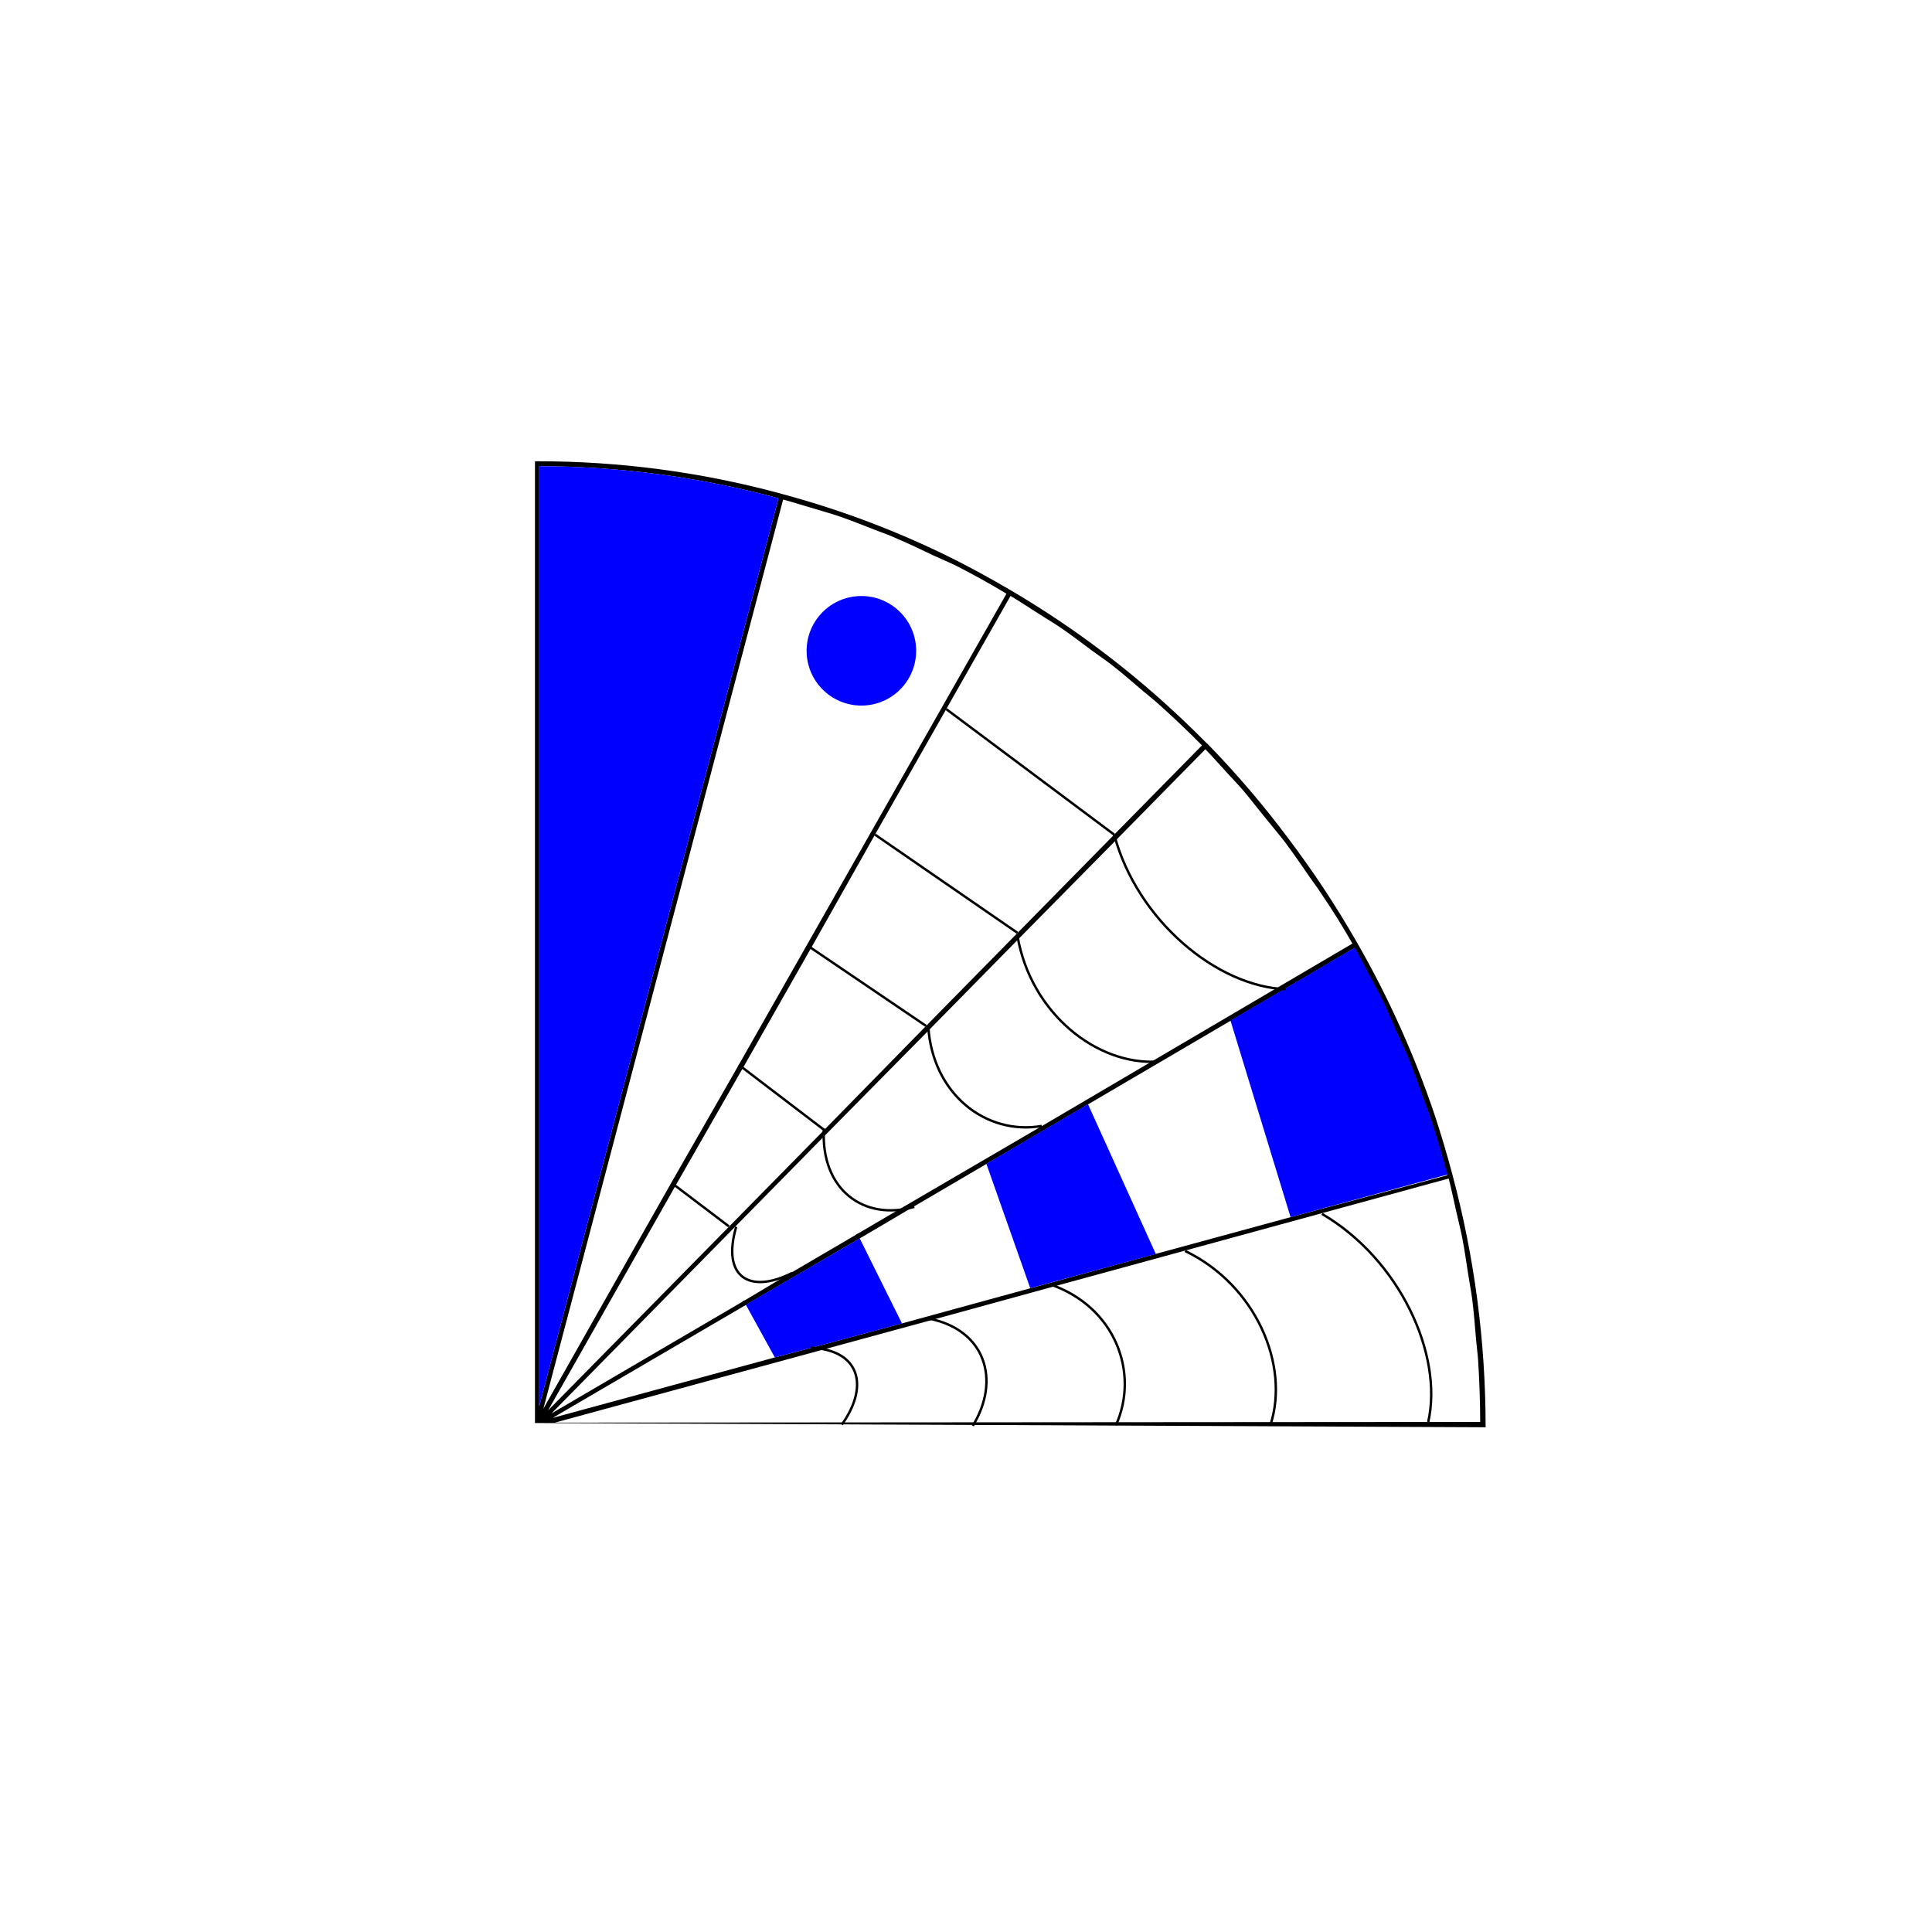
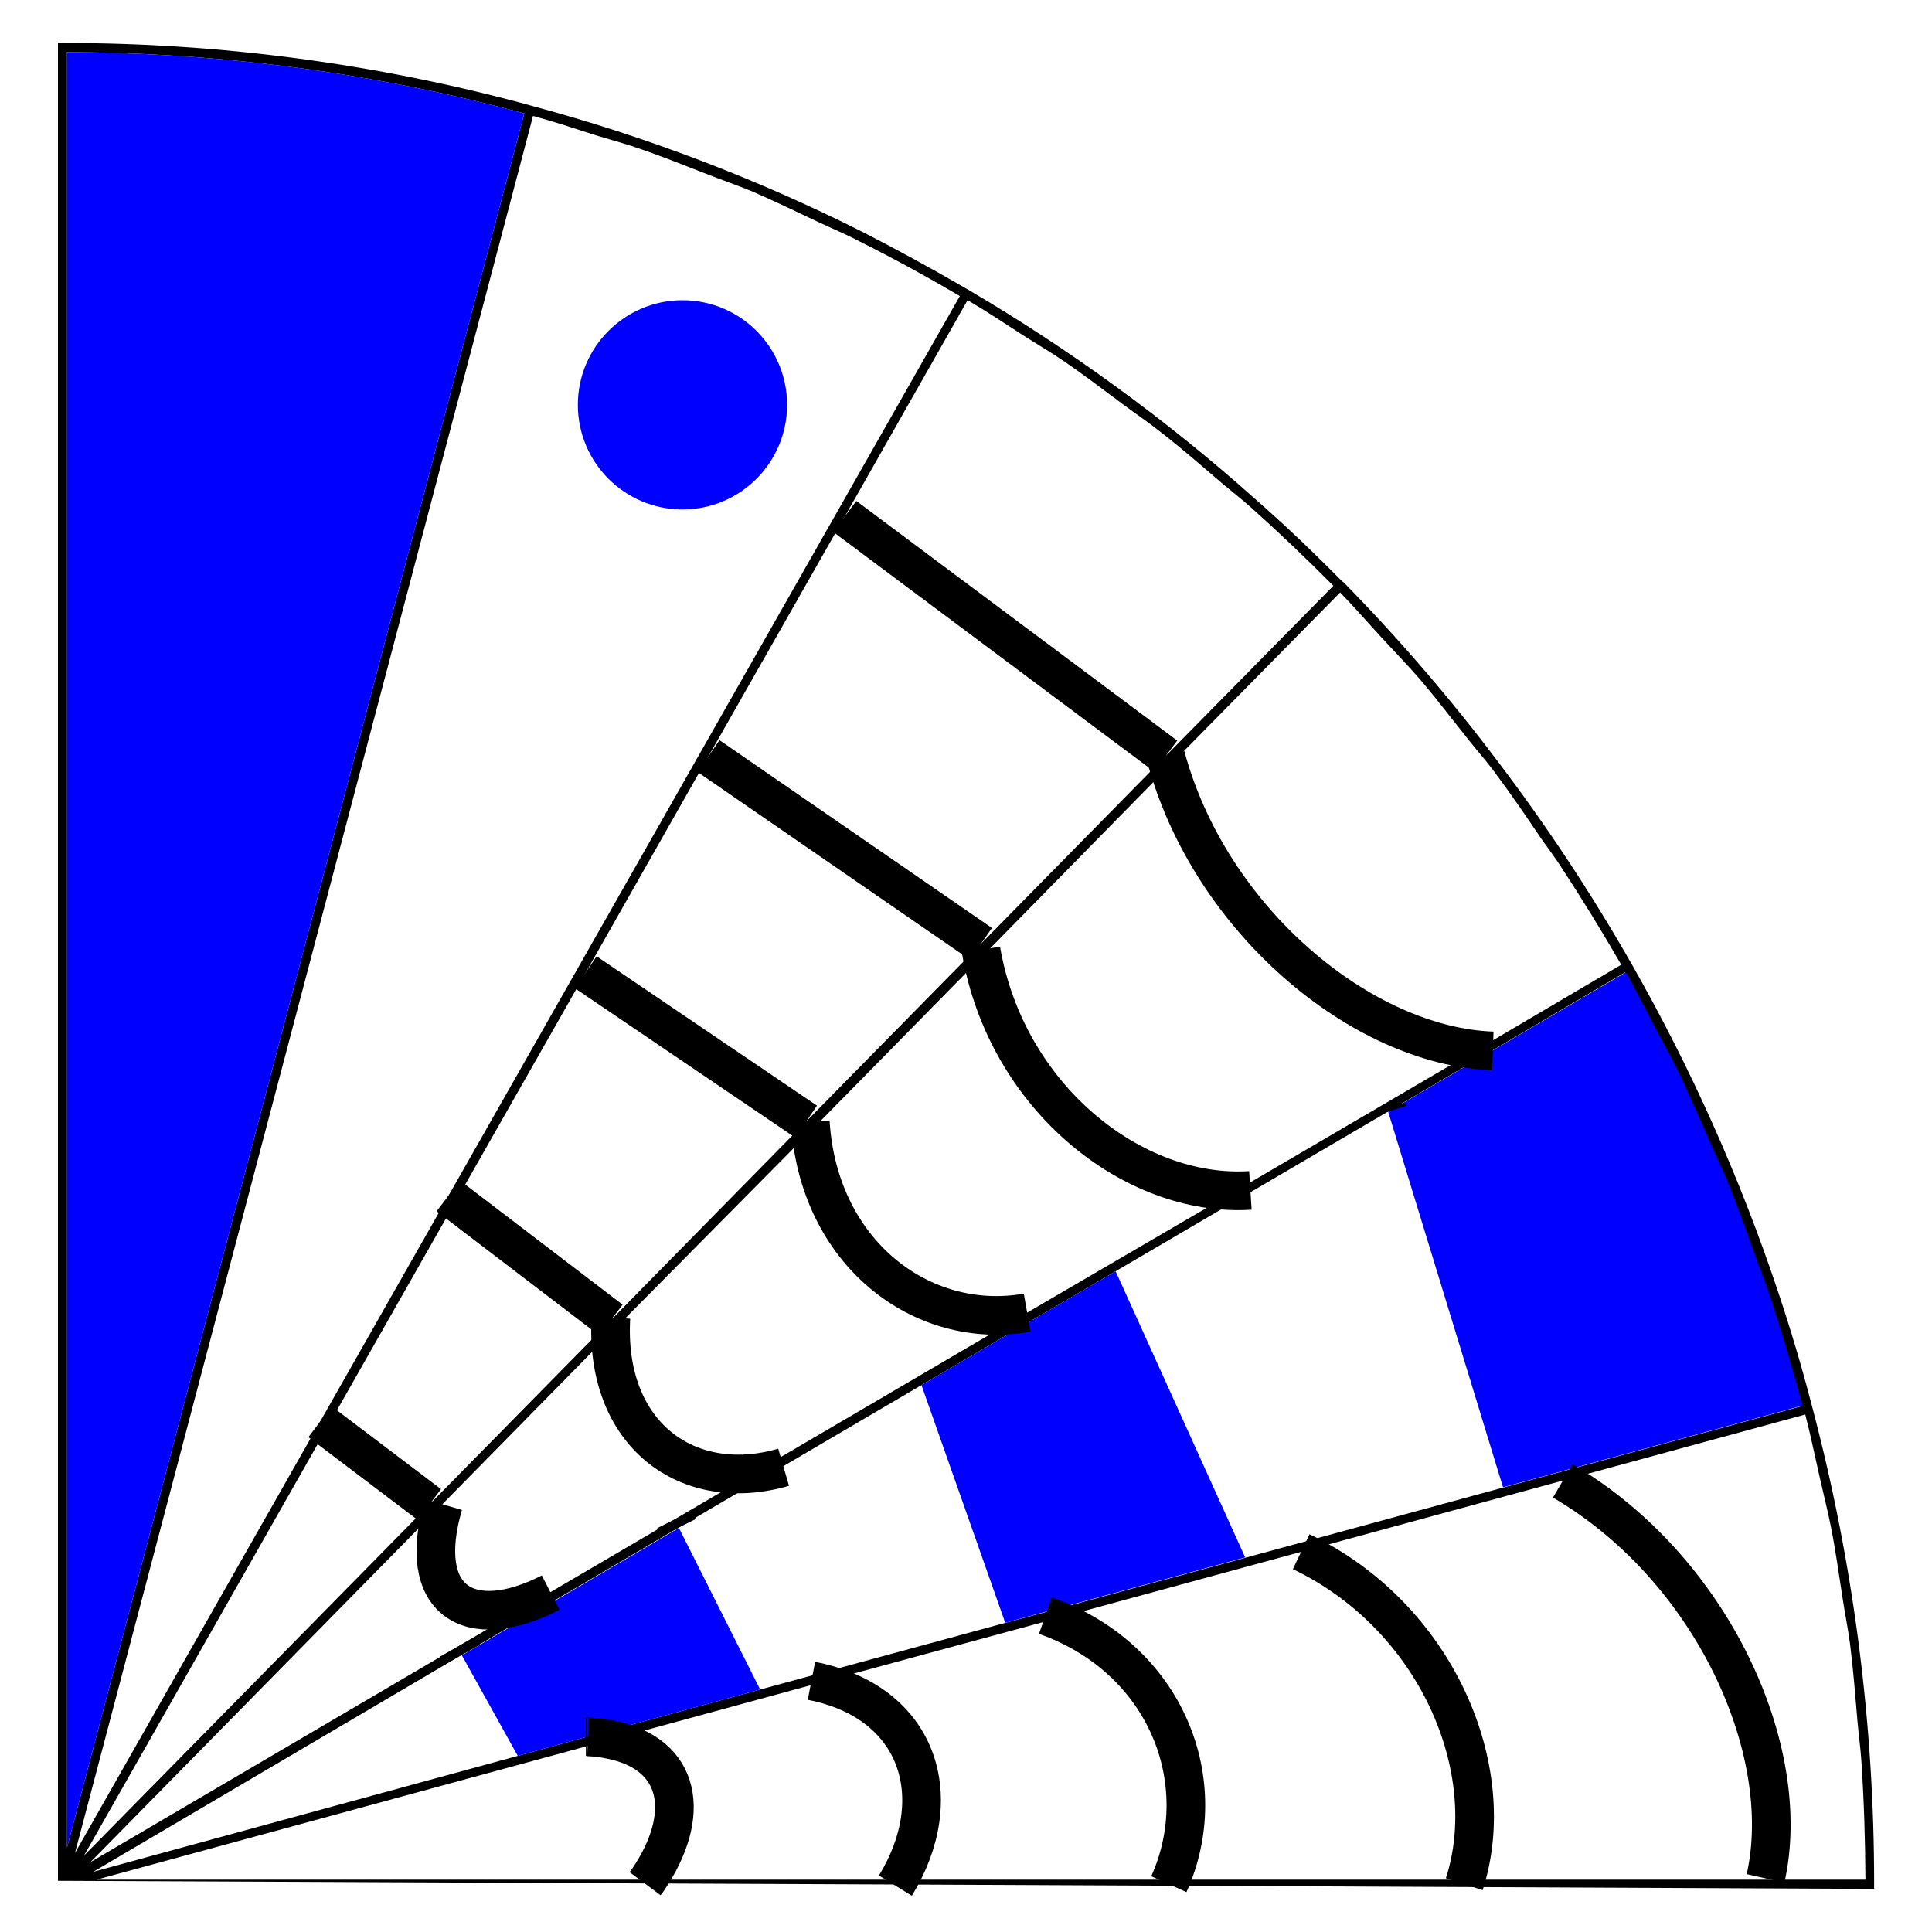
<svg xmlns="http://www.w3.org/2000/svg" id="Layer_1" data-name="Layer 1" viewBox="0 0 200 200">
  <defs>
-     <style>.cls-1,.cls-3{fill:none;}.cls-2{fill:blue;}.cls-3{stroke:#000;stroke-miterlimit:10;stroke-width:0.25px;}</style>
+     <style>.cls-1,.cls-3{fill:none;}.cls-2{fill:blue;}.cls-3{stroke:#000;stroke-miterlimit:10;stroke-width:4px;}</style>
  </defs>
-   <path d="M150.38,121.7l-.06-.24h0c-.54-2-1.13-4-1.79-6a100,100,0,0,0-8-17.8l0,0-.11-.19a100.67,100.67,0,0,0-7.08-10.71A98.33,98.33,0,0,0,125,77l-.09-.07q-2.28-2.31-4.69-4.46a97.77,97.77,0,0,0-15.53-11.33l-.21-.12h0q-2.7-1.59-5.47-3a94.41,94.41,0,0,0-18-6.87l-.24-.07h0a96,96,0,0,0-25.14-3.33h-.25v99.56l31.81.14,13.6.06,53,.24v-.25A100.76,100.76,0,0,0,150.38,121.7ZM55.82,48.26a95.73,95.73,0,0,1,24.77,3.32l-24.77,94Zm25.25,3.45c1.14.31,2.26.68,3.39,1,.85.26,1.71.49,2.56.79,1.16.4,2.3.87,3.45,1.31.83.33,1.68.61,2.5,1,1.21.51,2.39,1.09,3.57,1.65.74.35,1.5.66,2.23,1q2.74,1.38,5.42,3L76.48,110.23l-7,12.23L56.25,145.83ZM69.92,122.76l7-12.23,7.06-12.42L90.58,86.4l7.38-13,6.65-11.71c1,.6,2,1.26,3,1.9.75.48,1.52.93,2.25,1.43,1.08.74,2.12,1.54,3.17,2.32.66.49,1.34.94,2,1.45,1.15.89,2.25,1.85,3.36,2.8.52.44,1.05.85,1.56,1.31q2.3,2.06,4.48,4.26l-9.08,9.23-10,10.17-9.47,9.63L85.29,117l-9.84,10L56.74,146Zm15.35-5.09,10.86-11,9.26-9.42L115.5,87l9.28-9.44c.78.8,1.5,1.64,2.26,2.46s1.38,1.46,2,2.22c.82,1,1.58,2,2.36,2.93.55.69,1.13,1.36,1.66,2.06.89,1.19,1.73,2.42,2.57,3.64.37.54.77,1.05,1.12,1.6Q138.48,95,140,97.68l-7.87,4.62-13,7.64a0,0,0,0,1,0,0l-11.26,6.62h0L93,125.24h0l-4.27,2.51-6.93,4.06,0,0L77,134.67,57.09,146.32ZM77.19,135.1,89,128.2,94.43,125h0l7.67-4.5,10.52-6.17,14.75-8.65,5.62-3.29h0l7.24-4.26c.53.94,1,1.9,1.51,2.86s1,1.8,1.43,2.73c.55,1.13,1,2.29,1.54,3.45.36.81.75,1.61,1.08,2.43.54,1.31,1,2.65,1.48,4,.25.69.53,1.37.76,2.07q1,3,1.78,6L133.6,126l-13.95,3.8L109,132.72l-2.31.63L93.37,137,84,139.52a0,0,0,0,0,0,0l-3.79,1-23,6.26ZM57.44,147.27l27.88-7.59s0,0,0,0l11.27-3.07s0,0,0,0L109.73,133l40.24-11c.29,1.13.52,2.27.78,3.41.2.89.43,1.78.61,2.68.25,1.27.43,2.56.63,3.84.12.82.29,1.64.4,2.47.18,1.41.29,2.83.41,4.24.06.72.16,1.42.21,2.13q.21,3.21.22,6.43Z" />
-   <path class="cls-1" d="M153.23,147.27H57.44L150,122.07c.29,1.13.52,2.27.78,3.41.2.89.43,1.78.61,2.68.25,1.27.43,2.56.63,3.84.12.82.29,1.64.4,2.47.18,1.41.29,2.83.41,4.24.06.72.16,1.42.21,2.13Q153.22,144,153.23,147.27Z" />
-   <path class="cls-2" d="M149.84,121.59,133.6,126l-6.22-20.35,5.62-3.29,7.26-4.26c.53.94,1,1.9,1.51,2.86s1,1.8,1.43,2.73c.55,1.13,1,2.29,1.54,3.45.36.81.75,1.61,1.08,2.43.54,1.31,1,2.65,1.48,4,.25.69.53,1.37.76,2.07Q149.05,118.59,149.84,121.59Z" />
-   <polygon class="cls-2" points="119.65 129.81 108.96 132.72 106.65 133.35 102.11 120.48 112.63 114.31 119.65 129.81" />
-   <path class="cls-2" d="M93.37,137,84,139.52a0,0,0,0,0,0,0l-3.79,1-3-5.45L89,128.2Z" />
-   <polygon class="cls-1" points="77.19 135.1 80.22 140.55 57.22 146.81 77.19 135.1" />
-   <polygon class="cls-1" points="106.65 133.35 93.37 136.97 88.95 128.2 94.43 124.99 94.44 124.98 102.11 120.48 106.65 133.35" />
-   <polygon class="cls-1" points="133.6 126.01 119.65 129.81 112.63 114.31 127.38 105.66 133.6 126.01" />
-   <path class="cls-1" d="M140,97.68,57.09,146.32l67.69-68.81c.78.8,1.5,1.64,2.26,2.46s1.38,1.46,2,2.22c.82,1,1.58,2,2.36,2.93.55.69,1.13,1.36,1.66,2.06.89,1.19,1.73,2.42,2.57,3.64.37.54.77,1.05,1.12,1.6Q138.48,95,140,97.68Z" />
-   <path class="cls-1" d="M124.42,77.17,56.74,146,104.61,61.7c1,.6,2,1.26,3,1.9.75.48,1.52.93,2.25,1.43,1.08.74,2.12,1.54,3.17,2.32.66.49,1.34.94,2,1.45,1.15.89,2.25,1.85,3.36,2.8.52.44,1.05.85,1.56,1.31Q122.24,75,124.42,77.17Z" />
-   <path class="cls-1" d="M104.19,61.45,56.25,145.83,81.07,51.71c1.14.31,2.26.68,3.39,1,.85.26,1.71.49,2.56.79,1.16.4,2.3.87,3.45,1.31.83.33,1.68.61,2.5,1,1.21.51,2.39,1.09,3.57,1.65.74.35,1.5.66,2.23,1Q101.51,59.87,104.19,61.45Z" />
-   <path class="cls-2" d="M80.59,51.58l-24.77,94V48.26A95.73,95.73,0,0,1,80.59,51.58Z" />
-   <circle class="cls-2" cx="89.17" cy="67.37" r="5.67" />
-   <line class="cls-3" x1="69.53" y1="122.46" x2="75.45" y2="126.95" />
-   <line class="cls-3" x1="76.48" y1="110.23" x2="85.29" y2="116.95" />
-   <line class="cls-3" x1="83.93" y1="98.11" x2="95.86" y2="106.2" />
-   <line class="cls-3" x1="90.58" y1="86.4" x2="105.33" y2="96.57" />
-   <line class="cls-3" x1="97.96" y1="73.41" x2="115.34" y2="86.4" />
-   <path class="cls-3" d="M115.34,86.4c2.39,8.92,10.66,15.72,17.73,16" />
-   <path class="cls-3" d="M87.14,147.47l.15-.2c2.41-3.54,1.81-6.81-2-7.59,0,0,0,0,0,0a7.1,7.1,0,0,0-1.29-.16" />
-   <path class="cls-3" d="M84,139.52h-.08" />
-   <path class="cls-3" d="M96.15,136.5c5.84,1.14,7.47,6.35,4.55,11.1" />
-   <path class="cls-3" d="M108.83,133c6.58,2.32,9.15,9.07,6.69,14.54" />
-   <path class="cls-3" d="M122.68,129.5c7.31,3.51,10.85,11.8,8.84,18" />
-   <path class="cls-3" d="M136.85,125.66c8.06,4.72,12.57,14.59,11,21.54" />
-   <path class="cls-3" d="M105.33,96.89c1.37,8,8.23,13.45,14.6,13" />
-   <path class="cls-3" d="M96.09,106.2c.42,7.07,6,11.36,11.75,10.36" />
-   <path class="cls-3" d="M85.29,116.82c-.37,6.33,4.15,9.62,9.36,8.11" />
-   <path class="cls-3" d="M76.21,127c-1.53,5.23,1.4,7,5.81,4.77" />
-   <line class="cls-3" x1="77.19" y1="135.1" x2="76.95" y2="134.67" />
-   <line class="cls-3" x1="88.95" y1="128.2" x2="88.73" y2="127.76" />
-   <line class="cls-3" x1="127.38" y1="105.66" x2="127.33" y2="105.5" />
+   <path d="M187.62,145.72l-.12-.45h0c-1-3.86-2.15-7.7-3.42-11.51a190.47,190.47,0,0,0-15.19-34l0,0-.21-.36A191.51,191.51,0,0,0,155.1,78.89a188,188,0,0,0-16-18.6l-.18-.13c-2.9-2.94-5.88-5.79-9-8.52A186.43,186.43,0,0,0,100.24,30l-.4-.23,0,0q-5.16-3-10.45-5.71A180.44,180.44,0,0,0,55,10.94l-.46-.13h0a183.42,183.42,0,0,0-48-6.36H6V194.7l60.78.27,26,.11,101.23.46v-.48A192.68,192.68,0,0,0,187.62,145.72ZM6.94,5.4a183.35,183.35,0,0,1,47.33,6.34L6.94,191.26ZM55.18,12c2.18.59,4.32,1.3,6.48,2,1.62.49,3.27.93,4.89,1.51,2.22.76,4.4,1.66,6.59,2.5,1.59.63,3.21,1.17,4.78,1.83,2.31,1,4.57,2.09,6.82,3.16,1.42.67,2.87,1.26,4.26,2q5.25,2.63,10.36,5.65L46.41,123.81,33.13,147.18,7.76,191.83ZM33.88,147.75l13.28-23.37,13.49-23.73,12.7-22.38L87.46,53.45l12.7-22.37c2,1.15,3.84,2.41,5.75,3.63,1.44.92,2.91,1.78,4.3,2.73,2.07,1.42,4.05,2.94,6.06,4.43,1.26.94,2.56,1.8,3.78,2.78,2.2,1.7,4.3,3.53,6.42,5.35,1,.84,2,1.62,3,2.5,2.93,2.62,5.77,5.33,8.56,8.14L120.66,78.27,101.54,97.71l-18.1,18.4L63.25,136.65,44.44,155.76,8.69,192.1ZM63.21,138,84,117l17.69-18L121,79.33l17.73-18c1.49,1.53,2.87,3.13,4.32,4.7,1.3,1.41,2.64,2.79,3.9,4.24,1.57,1.82,3,3.73,4.51,5.6,1,1.32,2.16,2.6,3.17,3.94,1.7,2.27,3.31,4.62,4.91,7,.71,1,1.47,2,2.14,3.06,2.16,3.28,4.2,6.63,6.15,10l-15,8.83-24.92,14.59a0,0,0,0,1,0,0L106.3,135.9l0,0L78,152.49l0,0-8.16,4.79-13.24,7.76a.18.18,0,0,1-.1.06l-9.17,5.39L9.36,192.77ZM47.77,171.33l22.47-13.19L80.71,152l0,0,14.66-8.6,20.1-11.79,28.18-16.52,10.74-6.29h0l13.83-8.14c1,1.8,1.93,3.63,2.89,5.46s1.87,3.44,2.73,5.22c1,2.16,2,4.38,2.94,6.59.69,1.55,1.43,3.08,2.07,4.65,1,2.5,1.91,5.06,2.82,7.6.48,1.32,1,2.62,1.46,4,1.26,3.76,2.38,7.56,3.4,11.38l-31,8.45-26.66,7.26-20.43,5.56L104.06,168,78.69,174.9l-17.85,4.87a0,0,0,0,0,0,0l-7.24,2-43.95,12ZM10,194.58l53.27-14.5s0,0,0,0l21.54-5.87s0,0,0,0L110,167.37l76.88-20.94c.56,2.16,1,4.34,1.5,6.52.38,1.7.82,3.4,1.16,5.12.48,2.42.82,4.89,1.2,7.34.23,1.56.56,3.13.77,4.72.34,2.69.55,5.4.78,8.1.12,1.37.31,2.71.4,4.07.27,4.09.4,8.17.42,12.28Z" />
+   <path class="cls-1" d="M193.06,194.58H10l176.8-48.15c.56,2.16,1,4.34,1.5,6.52.38,1.7.82,3.4,1.16,5.12.48,2.42.82,4.89,1.2,7.34.23,1.56.56,3.13.77,4.72.34,2.69.55,5.4.78,8.1.12,1.37.31,2.71.4,4.07C192.91,186.39,193,190.47,193.06,194.58Z" />
+   <path class="cls-2" d="M186.59,145.51l-31,8.45-11.89-38.88,10.74-6.29,13.87-8.14c1,1.8,1.93,3.63,2.89,5.46s1.87,3.44,2.73,5.22c1,2.16,2,4.38,2.94,6.59.69,1.55,1.43,3.08,2.07,4.65,1,2.5,1.91,5.06,2.82,7.6.48,1.32,1,2.62,1.46,4C184.45,137.89,185.57,141.69,186.59,145.51Z" />
+   <polygon class="cls-2" points="128.9 161.22 108.47 166.78 104.06 167.99 95.39 143.39 115.49 131.6 128.9 161.22" />
+   <path class="cls-2" d="M78.69,174.9l-17.85,4.87a0,0,0,0,0,0,0l-7.24,2-5.79-10.41,22.47-13.19Z" />
+   <polygon class="cls-1" points="47.77 171.33 53.56 181.74 9.61 193.7 47.77 171.33" />
+   <polygon class="cls-1" points="104.06 167.99 78.69 174.9 70.24 158.15 80.71 152.01 80.73 151.99 95.39 143.39 104.06 167.99" />
+   <polygon class="cls-1" points="155.56 153.96 128.9 161.22 115.49 131.6 143.67 115.08 155.56 153.96" />
+   <path class="cls-1" d="M167.8,99.83,9.36,192.77,138.7,61.29c1.49,1.53,2.87,3.13,4.32,4.7,1.3,1.41,2.64,2.79,3.9,4.24,1.57,1.82,3,3.73,4.51,5.6,1,1.32,2.16,2.6,3.17,3.94,1.7,2.27,3.31,4.62,4.91,7,.71,1,1.47,2,2.14,3.06C163.81,93.06,165.85,96.41,167.8,99.83Z" />
+   <path class="cls-1" d="M138,60.64,8.69,192.1l91.47-161c2,1.15,3.84,2.41,5.75,3.63,1.44.92,2.91,1.78,4.3,2.73,2.07,1.42,4.05,2.94,6.06,4.43,1.26.94,2.56,1.8,3.78,2.78,2.2,1.7,4.3,3.53,6.42,5.35,1,.84,2,1.62,3,2.5C132.38,55.12,135.22,57.83,138,60.64Z" />
+   <path class="cls-1" d="M99.36,30.6,7.76,191.83,55.18,12c2.18.59,4.32,1.3,6.48,2,1.62.49,3.27.93,4.89,1.51,2.22.76,4.4,1.66,6.59,2.5,1.59.63,3.21,1.17,4.78,1.83,2.31,1,4.57,2.09,6.82,3.16,1.42.67,2.87,1.26,4.26,2Q94.25,27.58,99.36,30.6Z" />
+   <path class="cls-2" d="M54.27,11.74,6.94,191.26V5.4A183.35,183.35,0,0,1,54.27,11.74Z" />
+   <circle class="cls-2" cx="70.65" cy="41.91" r="10.83" />
+   <line class="cls-3" x1="33.13" y1="147.18" x2="44.45" y2="155.75" />
+   <line class="cls-3" x1="46.41" y1="123.8" x2="63.24" y2="136.65" />
+   <line class="cls-3" x1="60.64" y1="100.65" x2="83.45" y2="116.11" />
+   <line class="cls-3" x1="73.35" y1="78.27" x2="101.55" y2="97.71" />
+   <line class="cls-3" x1="87.45" y1="53.46" x2="120.67" y2="78.27" />
+   <path class="cls-3" d="M120.67,78.27c4.57,17,20.36,30.05,33.87,30.52" />
+   <path class="cls-3" d="M66.78,195l.29-.39c4.6-6.76,3.46-13-3.75-14.5,0,0,0,0,0,0a13.76,13.76,0,0,0-2.46-.31" />
+   <path class="cls-3" d="M60.8,179.77h-.15" />
+   <path class="cls-3" d="M84,174c11.17,2.17,14.27,12.12,8.69,21.2" />
+   <path class="cls-3" d="M108.22,167.25c12.57,4.44,17.5,17.33,12.78,27.8" />
+   <path class="cls-3" d="M134.7,160.63c14,6.7,20.73,22.55,16.88,34.42" />
+   <path class="cls-3" d="M161.77,153.3c15.4,9,24,27.86,21,41.15" />
+   <path class="cls-3" d="M101.55,98.33c2.6,15.2,15.71,25.68,27.89,24.9" />
+   <path class="cls-3" d="M83.88,116.11c.81,13.51,11.49,21.71,22.45,19.78" />
+   <path class="cls-3" d="M63.24,136.4c-.69,12.1,7.94,18.37,17.88,15.49" />
+   <path class="cls-3" d="M45.9,155.75c-2.92,10,2.67,13.42,11.1,9.12" />
+   <line class="cls-3" x1="47.77" y1="171.33" x2="47.31" y2="170.51" />
+   <line class="cls-3" x1="70.24" y1="158.14" x2="69.82" y2="157.3" />
+   <line class="cls-3" x1="143.67" y1="115.08" x2="143.57" y2="114.77" />
</svg>
